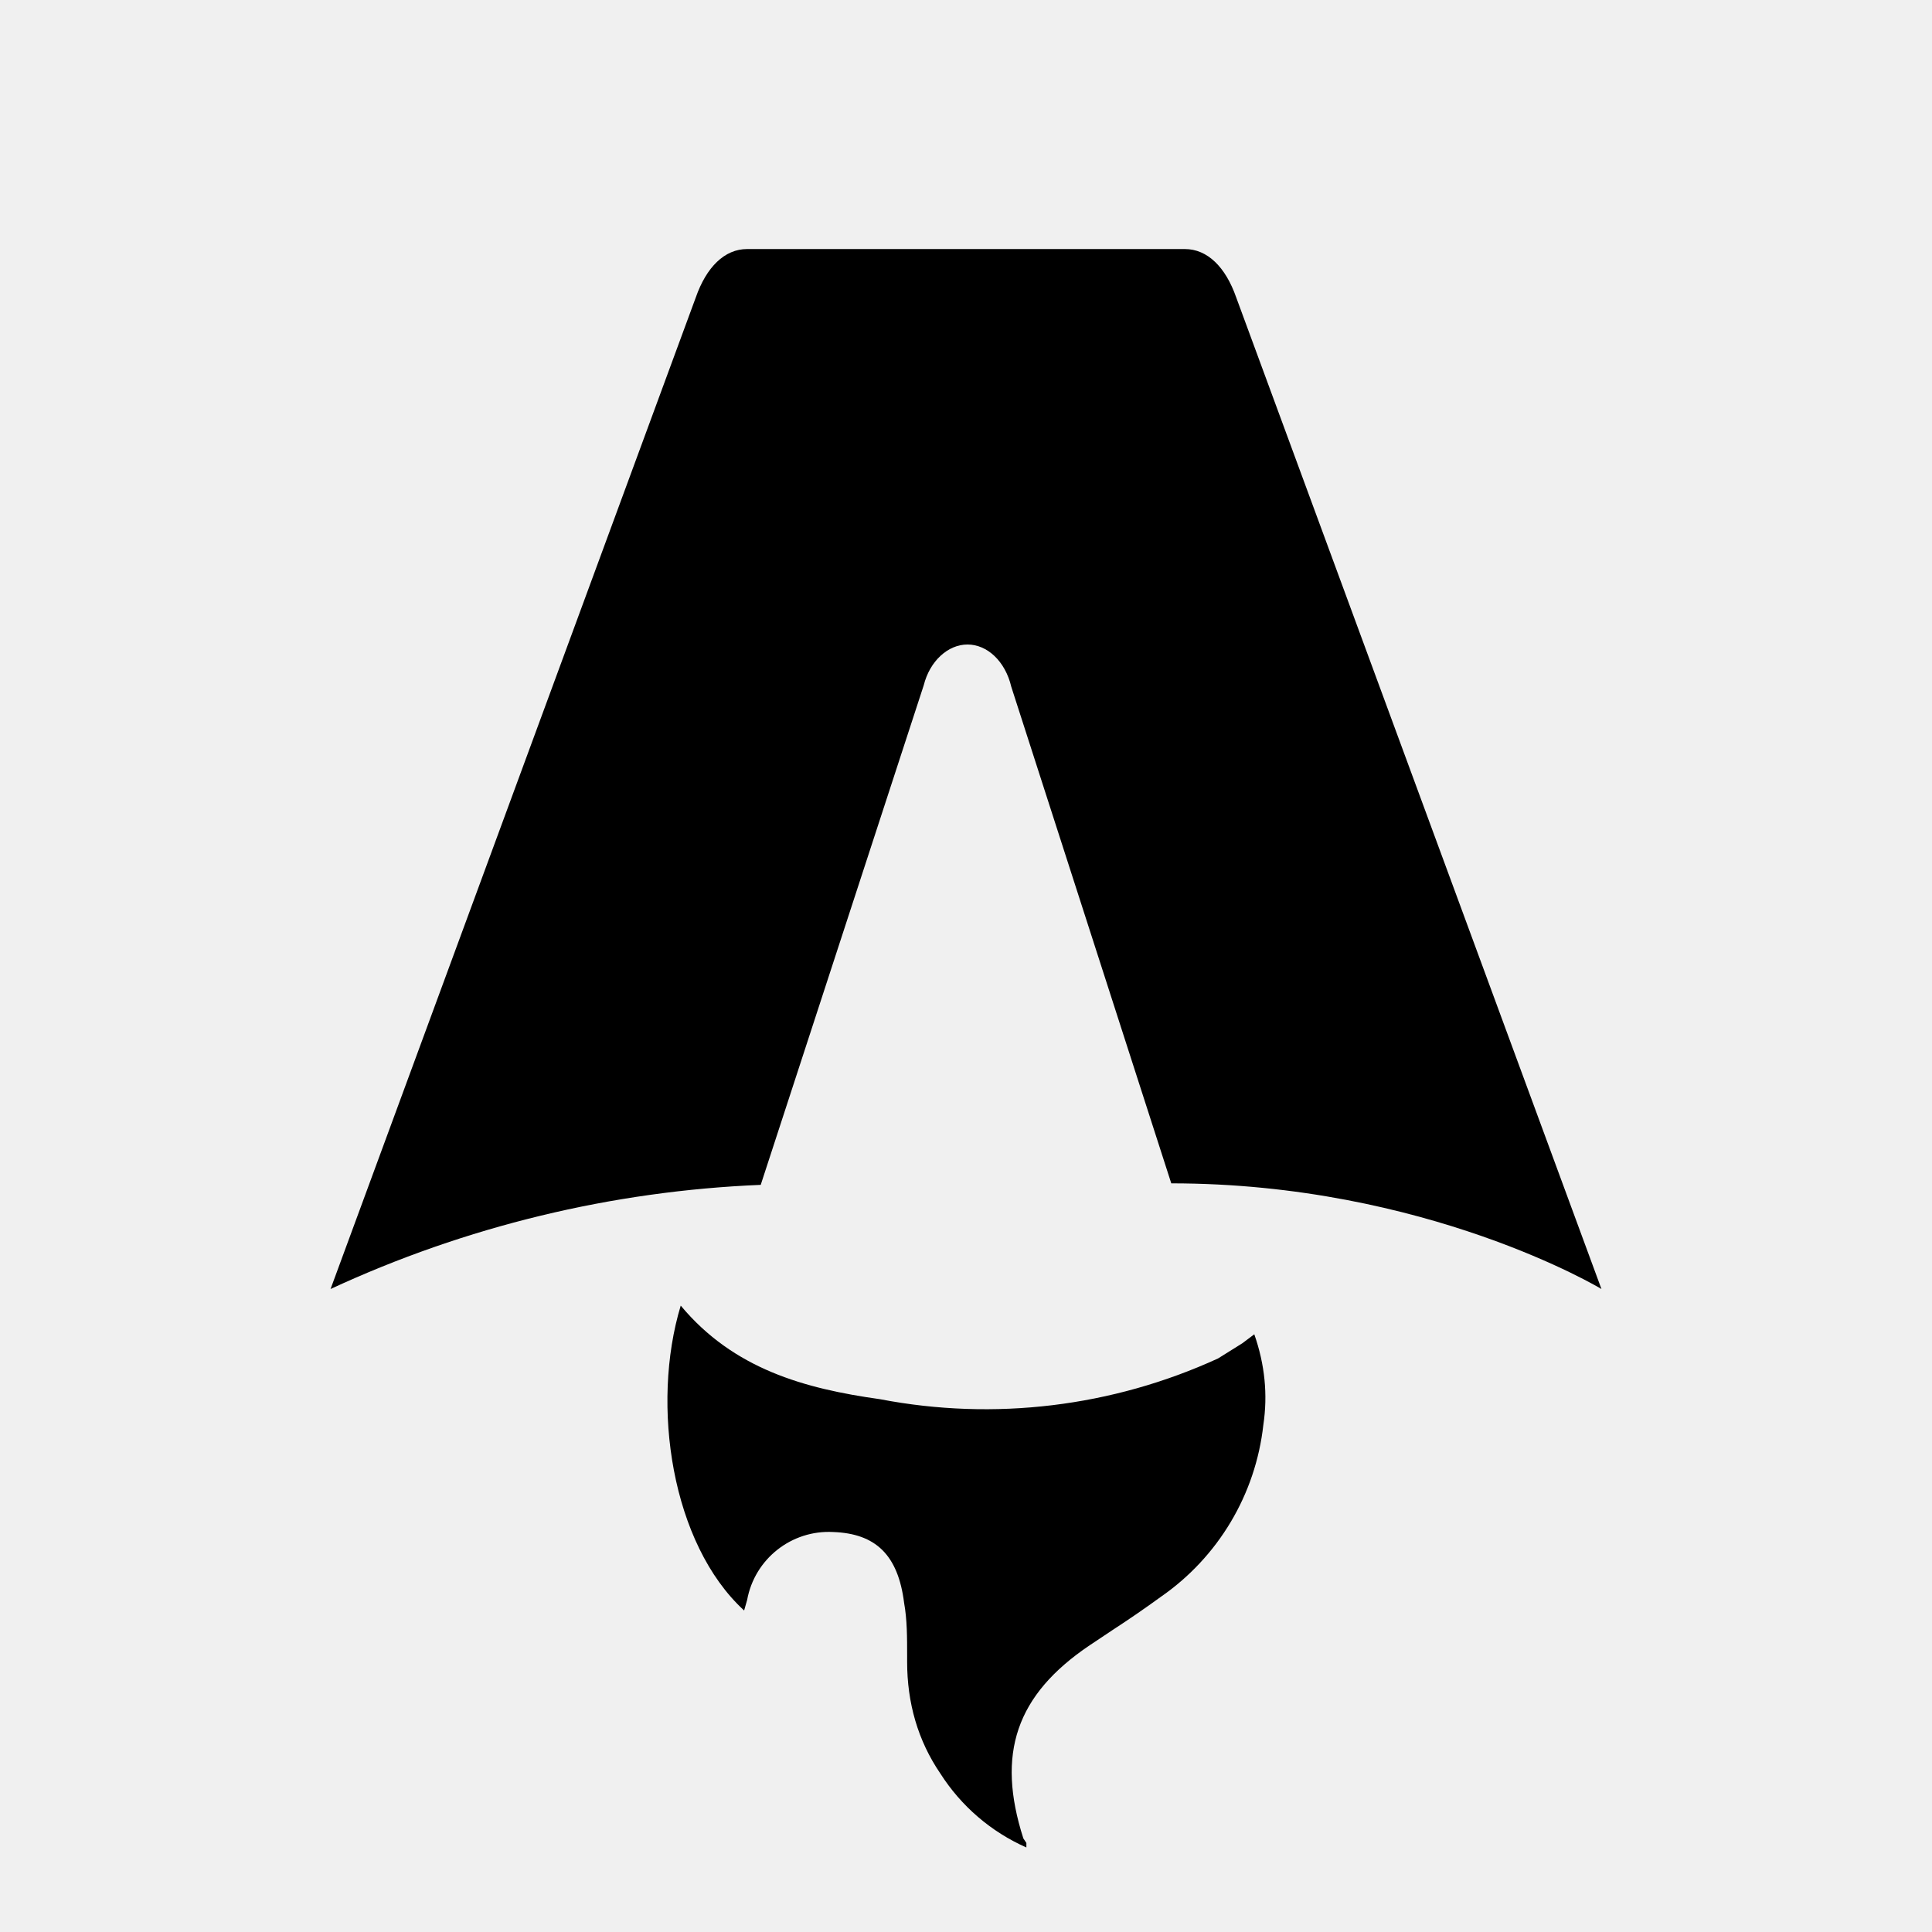
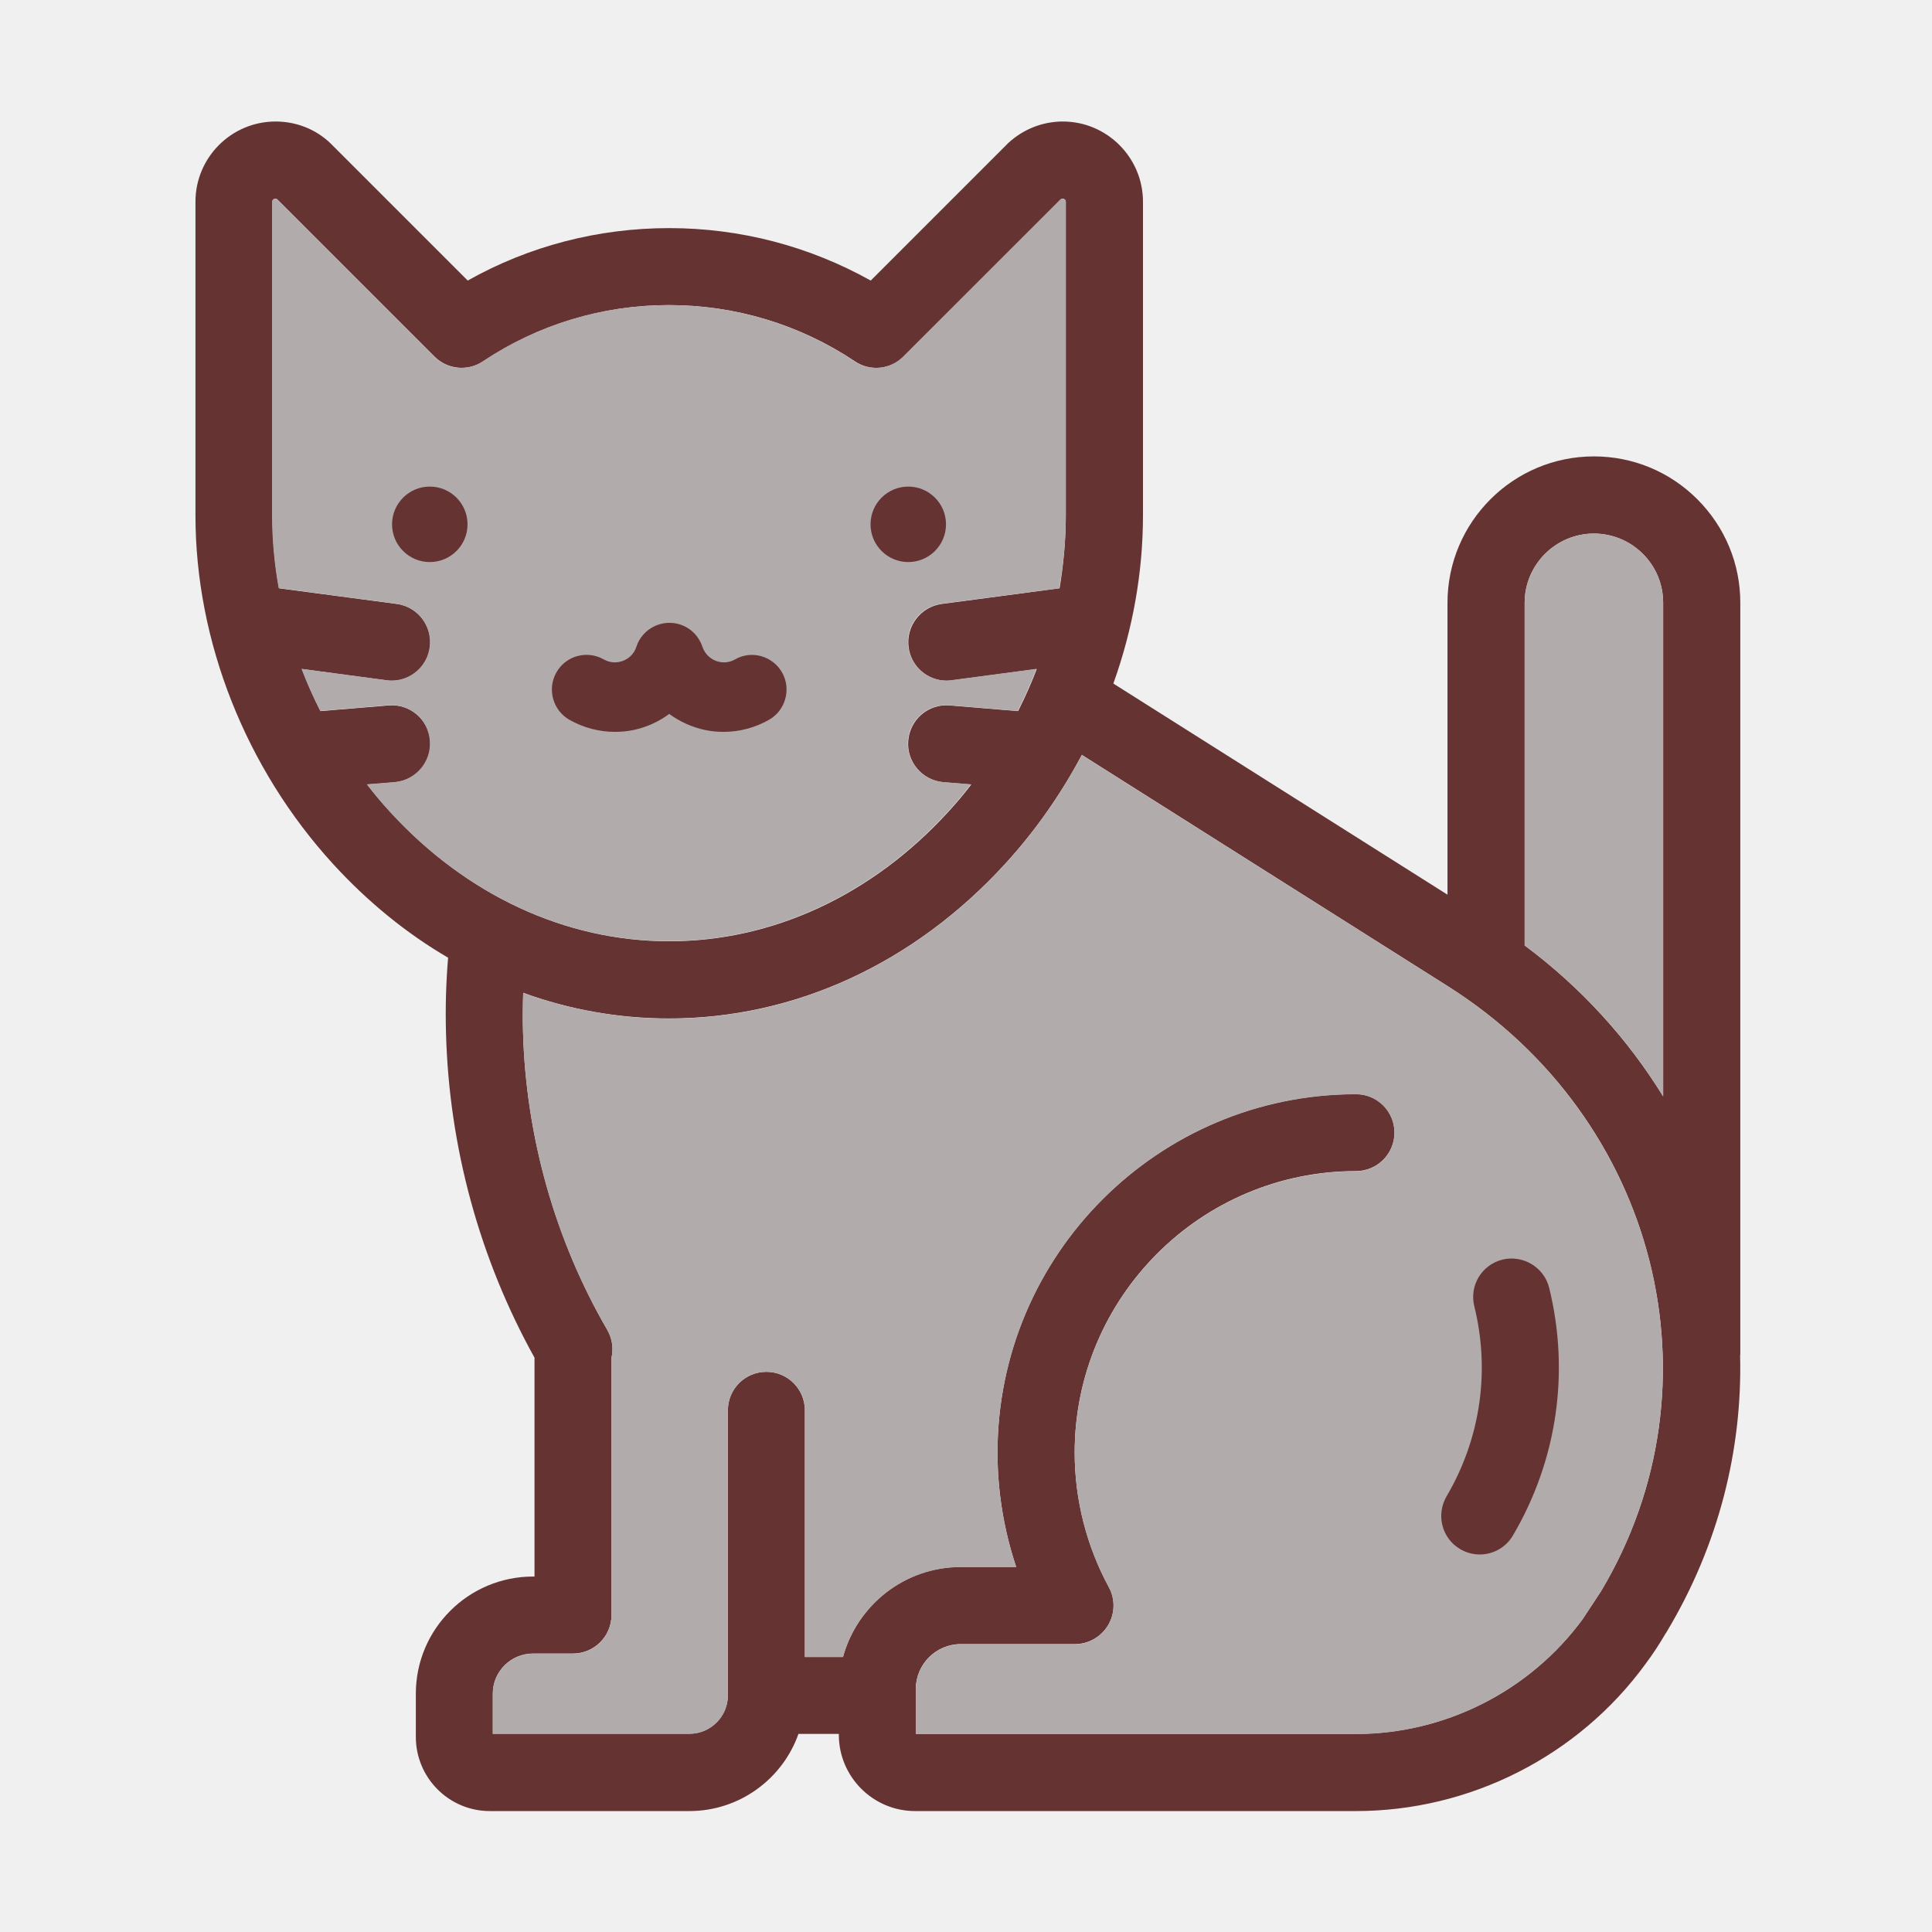
- <svg xmlns="http://www.w3.org/2000/svg" fill="none" viewBox="0 0 128 128">
-   <path d="M50.4 78.5a75.1 75.1 0 0 0-28.5 6.9l24.2-65.7c.7-2 1.9-3.2 3.4-3.2h29c1.5 0 2.7 1.2 3.4 3.2l24.2 65.7s-11.6-7-28.5-7L67 45.5c-.4-1.7-1.6-2.8-2.9-2.8-1.3 0-2.5 1.1-2.9 2.7L50.4 78.5Zm-1.1 28.2Zm-4.2-20.2c-2 6.6-.6 15.8 4.2 20.2a17.5 17.5 0 0 1 .2-.7 5.5 5.5 0 0 1 5.7-4.5c2.8.1 4.3 1.5 4.7 4.7.2 1.1.2 2.3.2 3.5v.4c0 2.7.7 5.2 2.2 7.4a13 13 0 0 0 5.7 4.9v-.3l-.2-.3c-1.8-5.6-.5-9.5 4.4-12.8l1.5-1a73 73 0 0 0 3.2-2.2 16 16 0 0 0 6.8-11.4c.3-2 .1-4-.6-6l-.8.6-1.6 1a37 37 0 0 1-22.4 2.7c-5-.7-9.7-2-13.2-6.2Z" />
-   <style>
-         path { fill: #000; }
-         @media (prefers-color-scheme: dark) {
-             path { fill: #FFF; }
-         }
-     </style>
+ <svg xmlns="http://www.w3.org/2000/svg" width="800px" height="800px" viewBox="0 0 1024 1024" class="icon" version="1.1">
+   <path d="M564.9 273.2V106.9c0-0.9-0.7-1.6-1.6-1.6-0.1 0-0.5 0-0.9 0.3L478.9 189c-6.9 6.9-17.7 8-25.8 2.5-29.2-19.5-63.3-29.8-98.5-29.8s-69.3 10.3-98.5 29.8c-8.1 5.4-18.9 4.4-25.8-2.5l-83.4-83.4c-0.4-0.3-0.8-0.3-0.9-0.3-0.9 0-1.6 0.7-1.6 1.6v166.3c0 12.9 1.2 25.8 3.5 38.6l62.4 8.3c11.2 1.5 19.1 11.8 17.6 23-1.3 10.3-10.1 17.7-20.2 17.7-0.9 0-1.8 0-2.7-0.2l-45-6c2.9 7.6 6.2 15 9.9 22.3l36-3c11.3-1 21.2 7.4 22.1 18.6 1 11.2-7.4 21.1-18.6 22.1l-14.8 1.2c3.8 4.9 7.9 9.8 12.1 14.4 40.5 44.3 93.1 68.7 148 68.7s107.5-24.4 148-68.7c4.2-4.6 8.3-9.4 12.1-14.4l-14.8-1.2c-11.2-1-19.6-10.9-18.6-22.1 1-11.3 10.8-19.6 22.1-18.6l36.1 3c3.7-7.3 7-14.7 9.9-22.3l-45 6c-0.9 0.1-1.8 0.2-2.7 0.2-10.1 0-18.9-7.5-20.2-17.7-1.5-11.2 6.4-21.5 17.6-23l62.4-8.3c2.1-12.8 3.3-25.7 3.3-38.6z m283.6 570.3c65.7-109.7 30-250.7-81.3-320.9L573.4 400.1c-11 20.7-24.6 40.2-40.6 57.7-48.4 52.9-111.6 82-178.2 82-26.5 0-52.6-4.6-77.3-13.6-0.2 6.7-0.3 13.5-0.1 20.3 1.5 55.7 16.9 110.5 44.7 158.4 2.7 4.7 3.3 9.9 2.2 14.8V856c0 11.3-9.2 20.4-20.4 20.4h-21.2c-11.7 0-21.3 9.5-21.3 21.2v21.3h104.2c11.3 0 20.4-9.2 20.4-20.4v-151c0-11.3 9.1-20.4 20.4-20.4 11.3 0 20.4 9.1 20.4 20.4v130.7h20.2c7.5-27.4 32.6-47.7 62.4-47.7h29.4c-6.5-19.5-9.9-40-9.9-60.6 0-104.8 85.2-190 190-190 11.3 0 20.4 9.1 20.4 20.4 0 11.3-9.2 20.4-20.4 20.4-82.2 0-149.1 66.9-149.1 149.2 0 24.9 6.3 49.5 18.1 71.3 3.5 6.3 3.3 14-0.4 20.2-3.7 6.2-10.4 10-17.6 10h-60.5c-13.1 0-23.8 10.7-23.8 23.8V919h233.3c47.2 0 92.1-22.7 120.1-60.8l9.7-14.7z m33-262.4V319.5c0-9.8-3.8-19-10.7-25.9-6.9-6.9-16.2-10.8-26-10.8-20.2 0-36.7 16.5-36.7 36.7v181.6c30.2 22.5 54.8 49.8 73.4 80z m40.9-261.6v397.8c0 0.4 0 0.8-0.1 1.2 1.2 49.8-11.3 100.3-38.8 146.2-0.1 0.2-0.3 0.5-0.4 0.7-0.1 0.1-0.1 0.2-0.2 0.2-3.3 5.7-6.9 11.2-10.8 16.4-35.6 48.8-93 77.9-153.4 77.9H485c-22.3 0-40.4-18.2-40.4-40.4v-0.5h-21.4c-8.4 23.8-31.2 40.9-57.8 40.9H259.6c-21.6 0-39.2-17.6-39.2-39.3v-22.9c0-34.3 27.9-62.1 62.1-62.1h0.8v-116c-29.1-52.4-45.3-111.7-46.9-171.9-0.4-13.5 0-26.9 1.1-40.1-22.1-12.9-42.6-29.6-61-49.7-46.3-50.7-72.9-118-72.9-184.7V106.9c0-23.4 19-42.5 42.5-42.5 10.8 0 21.1 4 28.9 11.4l0.5 0.5 72.4 72.4c32.5-18.3 69.1-27.8 106.8-27.8s74.2 9.6 106.8 27.8l72.4-72.4 0.5-0.5c7.9-7.3 18.2-11.4 28.9-11.4 23.4 0 42.5 19.1 42.5 42.5v166.3c0 30.1-5.4 60.4-15.7 89.1l177.1 111.9V319.5c0-42.8 34.8-77.6 77.6-77.6 20.7 0 40.2 8.1 54.8 22.7 14.7 14.7 22.8 34.2 22.8 54.9z" fill="#663333" />
+   <path d="M881.5 319.5v261.6c-18.5-30.2-43.2-57.5-73.4-80V319.5c0-20.2 16.5-36.7 36.7-36.7 9.8 0 19 3.8 26 10.8 6.9 6.9 10.7 16.1 10.7 25.9z" fill="#B2ABAC" />
+   <path d="M767.2 522.6c111.3 70.3 147 211.2 81.3 320.9l-9.7 14.8c-28 38-72.9 60.8-120.1 60.8H485.4v-23.8c0-13.1 10.7-23.8 23.8-23.8h60.5c7.2 0 13.9-3.8 17.6-10 3.7-6.2 3.8-13.9 0.4-20.2-11.8-21.7-18.1-46.4-18.1-71.3 0-82.3 66.9-149.2 149.1-149.2 11.3 0 20.4-9.2 20.4-20.4 0-11.3-9.2-20.4-20.4-20.4-104.8 0-190 85.2-190 190 0 20.6 3.4 41.1 9.9 60.6h-29.4c-29.8 0-54.9 20.2-62.4 47.7h-20.2V747.5c0-11.3-9.2-20.4-20.4-20.4-11.3 0-20.4 9.1-20.4 20.4v151.1c0 11.3-9.2 20.4-20.4 20.4H261.2v-21.3c0-11.7 9.5-21.2 21.3-21.2h21.2c11.3 0 20.4-9.2 20.4-20.4V719.8c1.1-4.9 0.5-10.1-2.2-14.8-27.8-47.9-43.2-102.7-44.7-158.4-0.2-6.8-0.1-13.6 0.1-20.3 24.8 8.9 50.8 13.6 77.3 13.6 66.6 0 129.8-29.1 178.2-82 16-17.5 29.6-37 40.6-57.7l193.8 122.4z" fill="#B2ABAC" />
+   <path d="M821.1 682.6c11 44.8 4.2 91.4-19.2 131.2-3.8 6.5-10.6 10.1-17.6 10.1-3.5 0-7.1-0.9-10.3-2.8-9.8-5.7-13-18.2-7.3-28 18-30.6 23.2-66.4 14.7-100.8-2.7-11 4-22 15-24.7 10.9-2.6 22 4.1 24.7 15z" fill="#663333" />
+   <path d="M564.9 106.9v166.3c0 12.9-1.2 25.8-3.5 38.6L499 320c-11.2 1.5-19.1 11.8-17.6 23 1.4 10.3 10.1 17.7 20.2 17.7 0.9 0 1.8-0.1 2.7-0.2l45-6c-2.9 7.6-6.2 15-9.9 22.3l-36.1-3c-11.3-1-21.1 7.4-22.1 18.6-0.9 11.2 7.4 21.1 18.6 22.1l14.8 1.2c-3.8 4.9-7.9 9.8-12.1 14.4-40.5 44.3-93.1 68.7-148 68.7s-107.5-24.4-148-68.7c-4.2-4.6-8.3-9.4-12.1-14.4l14.8-1.2c11.2-1 19.6-10.9 18.6-22.1-0.9-11.3-10.8-19.6-22.1-18.6l-36 3c-3.7-7.3-7-14.7-9.9-22.3l45 6c0.9 0.1 1.8 0.2 2.7 0.2 10.1 0 18.9-7.5 20.2-17.7 1.5-11.2-6.4-21.5-17.6-23l-62.4-8.3c-2.3-12.8-3.5-25.7-3.5-38.6V106.9c0-0.9 0.7-1.6 1.6-1.6 0.1 0 0.5 0 0.9 0.3l83.4 83.4c6.9 6.9 17.7 8 25.8 2.5 29.2-19.5 63.3-29.8 98.5-29.8s69.3 10.3 98.5 29.8c8.1 5.4 18.9 4.4 25.8-2.5l83.4-83.4c0.4-0.3 0.8-0.3 0.9-0.3 1.1 0 1.9 0.7 1.9 1.6z" fill="#B2ABAC" />
+   <path d="M481.4 277.9m-20 0a20 20 0 1 0 40 0 20 20 0 1 0-40 0Z" fill="#663333" />
+   <path d="M414.5 356.4c5 8.8 1.9 20.1-6.9 25.1-7.4 4.2-15.7 6.4-24 6.4-3.4 0-6.7-0.3-10-1-6.9-1.5-13.3-4.4-18.9-8.5-5.5 4.1-11.9 7-18.8 8.5-3.3 0.7-6.7 1-10 1-8.4 0-16.7-2.2-24.1-6.4-8.8-5-11.9-16.3-6.9-25.1 5-8.9 16.3-11.9 25.1-6.9 1.8 1 4.7 2.1 8.4 1.3 4.2-0.9 7.6-3.9 8.9-8 3.1-9.6 13.5-14.9 23.2-11.8 5.8 1.9 10 6.4 11.8 11.8 1.3 4 4.7 7.1 8.9 8 3.7 0.8 6.6-0.3 8.4-1.3 8.6-5 19.9-1.9 24.9 6.9z" fill="#663333" />
+   <path d="M227.8 277.9m-20 0a20 20 0 1 0 40 0 20 20 0 1 0-40 0Z" fill="#663333" />
</svg>
